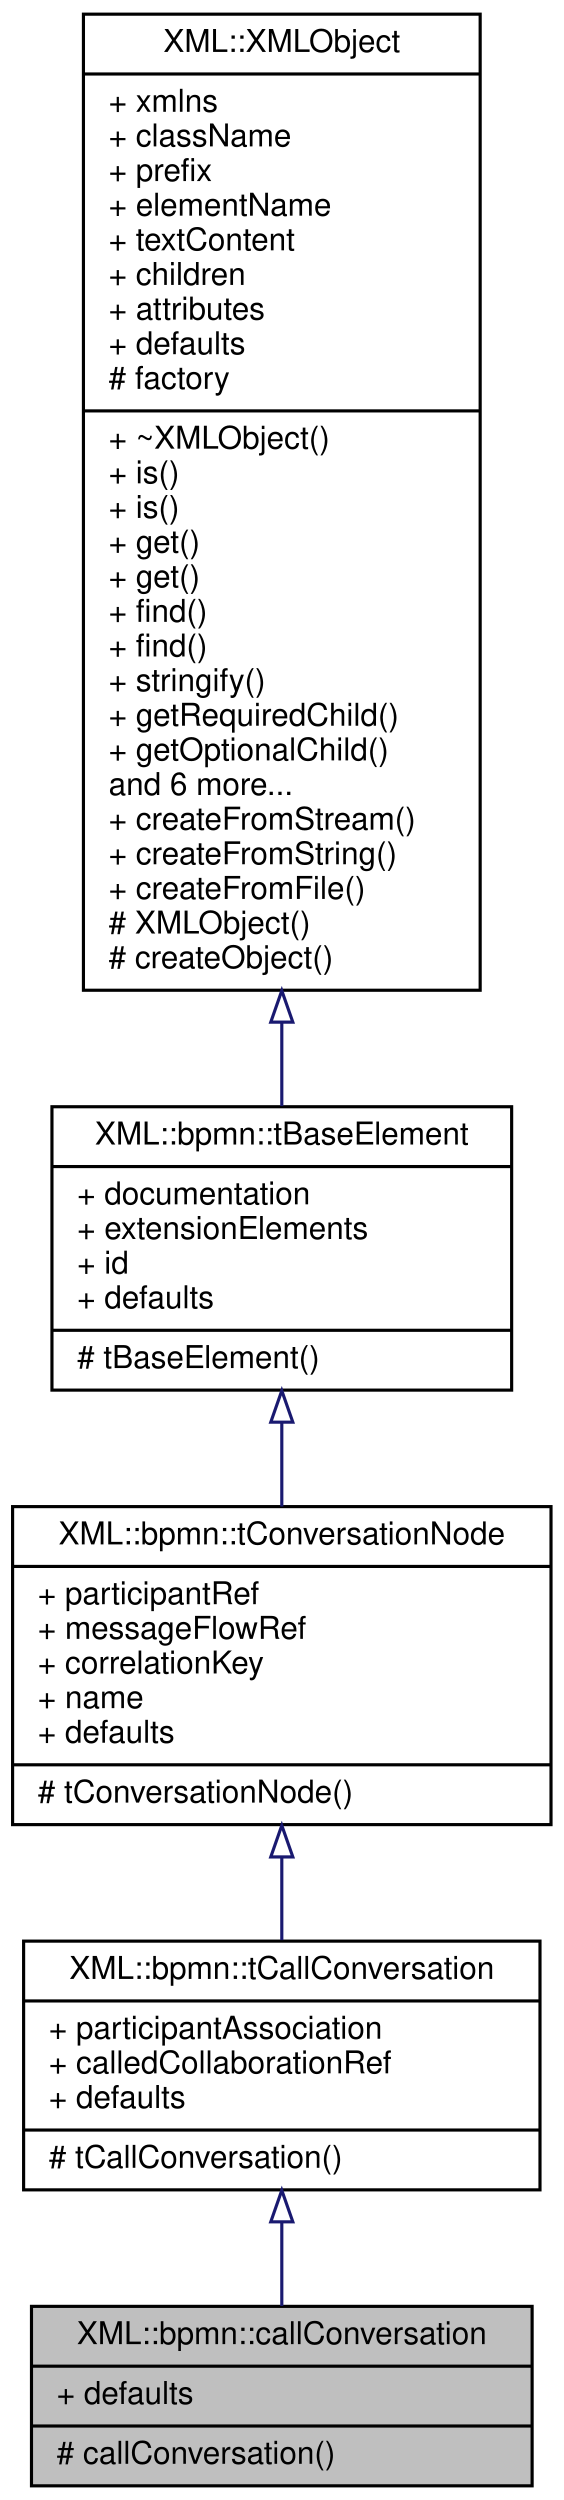
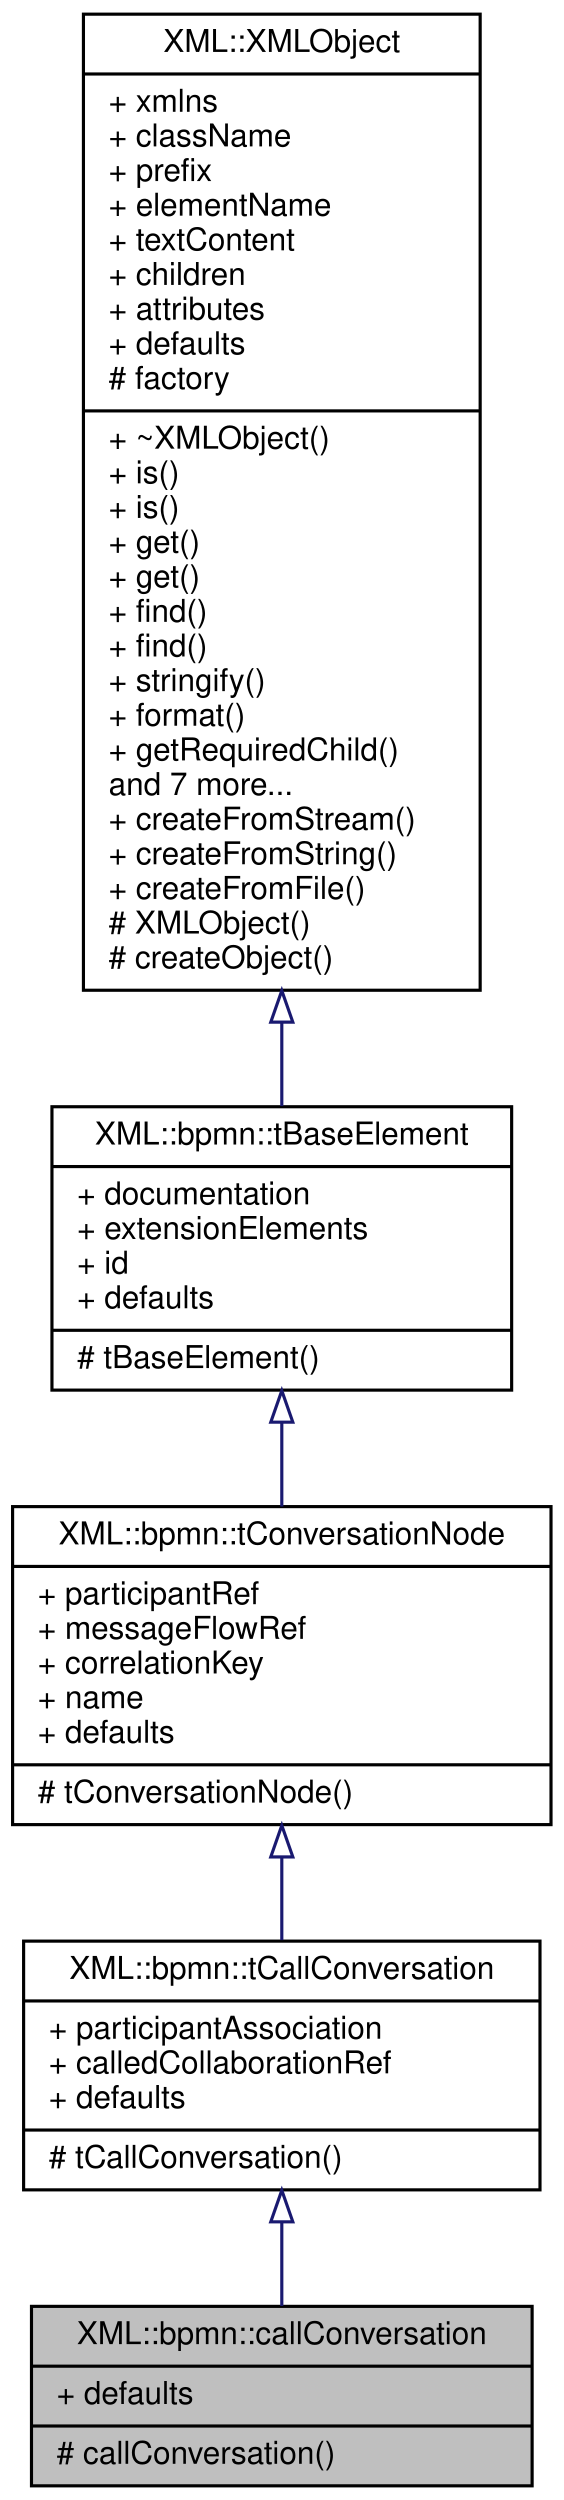
<svg xmlns="http://www.w3.org/2000/svg" xmlns:xlink="http://www.w3.org/1999/xlink" width="179pt" height="794pt" viewBox="0.00 0.00 179.00 794.00">
  <g id="graph0" class="graph" transform="scale(1 1) rotate(0) translate(4 790)">
    <g id="node1" class="node">
      <g id="a_node1">
        <a xlink:title=" ">
          <polygon fill="#bfbfbf" stroke="black" points="6,-0.5 6,-57.5 165,-57.5 165,-0.5 6,-0.5" />
          <text text-anchor="middle" x="85.5" y="-45.5" font-family="Helvetica,sans-Serif" font-size="10.00">XML::bpmn::callConversation</text>
          <polyline fill="none" stroke="black" points="6,-38.5 165,-38.5 " />
          <text text-anchor="start" x="14" y="-26.5" font-family="Helvetica,sans-Serif" font-size="10.00">+ defaults</text>
          <polyline fill="none" stroke="black" points="6,-19.5 165,-19.5 " />
          <text text-anchor="start" x="14" y="-7.5" font-family="Helvetica,sans-Serif" font-size="10.00"># callConversation()</text>
        </a>
      </g>
    </g>
    <g id="node2" class="node">
      <g id="a_node2">
        <a xlink:href="classXML_1_1bpmn_1_1tCallConversation.html" target="_top" xlink:title=" ">
          <polygon fill="none" stroke="black" points="3.5,-94.5 3.5,-173.5 167.5,-173.5 167.5,-94.5 3.5,-94.5" />
          <text text-anchor="middle" x="85.5" y="-161.5" font-family="Helvetica,sans-Serif" font-size="10.00">XML::bpmn::tCallConversation</text>
          <polyline fill="none" stroke="black" points="3.5,-154.5 167.5,-154.5 " />
          <text text-anchor="start" x="11.5" y="-142.5" font-family="Helvetica,sans-Serif" font-size="10.00">+ participantAssociation</text>
          <text text-anchor="start" x="11.5" y="-131.5" font-family="Helvetica,sans-Serif" font-size="10.00">+ calledCollaborationRef</text>
          <text text-anchor="start" x="11.5" y="-120.5" font-family="Helvetica,sans-Serif" font-size="10.00">+ defaults</text>
          <polyline fill="none" stroke="black" points="3.5,-113.5 167.5,-113.5 " />
          <text text-anchor="start" x="11.5" y="-101.5" font-family="Helvetica,sans-Serif" font-size="10.00"># tCallConversation()</text>
        </a>
      </g>
    </g>
    <g id="edge1" class="edge">
      <path fill="none" stroke="midnightblue" d="M85.5,-84.16C85.5,-75.04 85.5,-65.81 85.5,-57.61" />
      <polygon fill="none" stroke="midnightblue" points="82,-84.35 85.5,-94.35 89,-84.35 82,-84.35" />
    </g>
    <g id="node3" class="node">
      <g id="a_node3">
        <a xlink:href="classXML_1_1bpmn_1_1tConversationNode.html" target="_top" xlink:title=" ">
          <polygon fill="none" stroke="black" points="0,-210.5 0,-311.5 171,-311.5 171,-210.5 0,-210.5" />
          <text text-anchor="middle" x="85.5" y="-299.5" font-family="Helvetica,sans-Serif" font-size="10.00">XML::bpmn::tConversationNode</text>
          <polyline fill="none" stroke="black" points="0,-292.5 171,-292.5 " />
          <text text-anchor="start" x="8" y="-280.5" font-family="Helvetica,sans-Serif" font-size="10.00">+ participantRef</text>
          <text text-anchor="start" x="8" y="-269.5" font-family="Helvetica,sans-Serif" font-size="10.00">+ messageFlowRef</text>
          <text text-anchor="start" x="8" y="-258.5" font-family="Helvetica,sans-Serif" font-size="10.00">+ correlationKey</text>
          <text text-anchor="start" x="8" y="-247.5" font-family="Helvetica,sans-Serif" font-size="10.00">+ name</text>
          <text text-anchor="start" x="8" y="-236.5" font-family="Helvetica,sans-Serif" font-size="10.00">+ defaults</text>
          <polyline fill="none" stroke="black" points="0,-229.5 171,-229.5 " />
          <text text-anchor="start" x="8" y="-217.5" font-family="Helvetica,sans-Serif" font-size="10.00"># tConversationNode()</text>
        </a>
      </g>
    </g>
    <g id="edge2" class="edge">
      <path fill="none" stroke="midnightblue" d="M85.5,-200.19C85.5,-191.22 85.5,-182.18 85.5,-173.81" />
      <polygon fill="none" stroke="midnightblue" points="82,-200.24 85.5,-210.24 89,-200.24 82,-200.24" />
    </g>
    <g id="node4" class="node">
      <g id="a_node4">
        <a xlink:href="classXML_1_1bpmn_1_1tBaseElement.html" target="_top" xlink:title=" ">
          <polygon fill="none" stroke="black" points="12.5,-348.5 12.5,-438.5 158.5,-438.5 158.5,-348.5 12.5,-348.5" />
          <text text-anchor="middle" x="85.5" y="-426.5" font-family="Helvetica,sans-Serif" font-size="10.00">XML::bpmn::tBaseElement</text>
          <polyline fill="none" stroke="black" points="12.5,-419.5 158.5,-419.5 " />
          <text text-anchor="start" x="20.5" y="-407.5" font-family="Helvetica,sans-Serif" font-size="10.00">+ documentation</text>
          <text text-anchor="start" x="20.5" y="-396.5" font-family="Helvetica,sans-Serif" font-size="10.00">+ extensionElements</text>
          <text text-anchor="start" x="20.5" y="-385.5" font-family="Helvetica,sans-Serif" font-size="10.00">+ id</text>
          <text text-anchor="start" x="20.5" y="-374.5" font-family="Helvetica,sans-Serif" font-size="10.00">+ defaults</text>
          <polyline fill="none" stroke="black" points="12.5,-367.5 158.5,-367.5 " />
          <text text-anchor="start" x="20.5" y="-355.5" font-family="Helvetica,sans-Serif" font-size="10.00"># tBaseElement()</text>
        </a>
      </g>
    </g>
    <g id="edge3" class="edge">
      <path fill="none" stroke="midnightblue" d="M85.5,-338.13C85.5,-329.31 85.5,-320.22 85.5,-311.52" />
      <polygon fill="none" stroke="midnightblue" points="82,-338.32 85.5,-348.32 89,-338.32 82,-338.32" />
    </g>
    <g id="node5" class="node">
      <g id="a_node5">
        <a xlink:href="classXML_1_1XMLObject.html" target="_top" xlink:title="A class representing a node in an XML-tree.">
          <polygon fill="none" stroke="black" points="22.5,-475.5 22.5,-785.5 148.5,-785.5 148.5,-475.5 22.5,-475.5" />
          <text text-anchor="middle" x="85.5" y="-773.5" font-family="Helvetica,sans-Serif" font-size="10.00">XML::XMLObject</text>
          <polyline fill="none" stroke="black" points="22.5,-766.5 148.5,-766.5 " />
          <text text-anchor="start" x="30.5" y="-754.5" font-family="Helvetica,sans-Serif" font-size="10.00">+ xmlns</text>
          <text text-anchor="start" x="30.5" y="-743.5" font-family="Helvetica,sans-Serif" font-size="10.00">+ className</text>
          <text text-anchor="start" x="30.5" y="-732.5" font-family="Helvetica,sans-Serif" font-size="10.00">+ prefix</text>
          <text text-anchor="start" x="30.5" y="-721.5" font-family="Helvetica,sans-Serif" font-size="10.00">+ elementName</text>
          <text text-anchor="start" x="30.5" y="-710.5" font-family="Helvetica,sans-Serif" font-size="10.00">+ textContent</text>
          <text text-anchor="start" x="30.5" y="-699.5" font-family="Helvetica,sans-Serif" font-size="10.00">+ children</text>
          <text text-anchor="start" x="30.5" y="-688.5" font-family="Helvetica,sans-Serif" font-size="10.00">+ attributes</text>
          <text text-anchor="start" x="30.5" y="-677.5" font-family="Helvetica,sans-Serif" font-size="10.00">+ defaults</text>
          <text text-anchor="start" x="30.5" y="-666.5" font-family="Helvetica,sans-Serif" font-size="10.00"># factory</text>
          <polyline fill="none" stroke="black" points="22.5,-659.5 148.5,-659.5 " />
          <text text-anchor="start" x="30.5" y="-647.5" font-family="Helvetica,sans-Serif" font-size="10.00">+ ~XMLObject()</text>
          <text text-anchor="start" x="30.5" y="-636.5" font-family="Helvetica,sans-Serif" font-size="10.00">+ is()</text>
          <text text-anchor="start" x="30.5" y="-625.5" font-family="Helvetica,sans-Serif" font-size="10.00">+ is()</text>
          <text text-anchor="start" x="30.5" y="-614.5" font-family="Helvetica,sans-Serif" font-size="10.00">+ get()</text>
          <text text-anchor="start" x="30.5" y="-603.5" font-family="Helvetica,sans-Serif" font-size="10.00">+ get()</text>
          <text text-anchor="start" x="30.5" y="-592.5" font-family="Helvetica,sans-Serif" font-size="10.00">+ find()</text>
          <text text-anchor="start" x="30.5" y="-581.5" font-family="Helvetica,sans-Serif" font-size="10.00">+ find()</text>
          <text text-anchor="start" x="30.5" y="-570.5" font-family="Helvetica,sans-Serif" font-size="10.00">+ stringify()</text>
-           <text text-anchor="start" x="30.5" y="-559.5" font-family="Helvetica,sans-Serif" font-size="10.00">+ getRequiredChild()</text>
-           <text text-anchor="start" x="30.5" y="-548.5" font-family="Helvetica,sans-Serif" font-size="10.00">+ getOptionalChild()</text>
-           <text text-anchor="start" x="30.5" y="-537.5" font-family="Helvetica,sans-Serif" font-size="10.00">and 6 more...</text>
+           <text text-anchor="start" x="30.5" y="-559.5" font-family="Helvetica,sans-Serif" font-size="10.00">+ format()</text>
+           <text text-anchor="start" x="30.5" y="-548.5" font-family="Helvetica,sans-Serif" font-size="10.00">+ getRequiredChild()</text>
+           <text text-anchor="start" x="30.5" y="-537.5" font-family="Helvetica,sans-Serif" font-size="10.00">and 7 more...</text>
          <text text-anchor="start" x="30.5" y="-526.5" font-family="Helvetica,sans-Serif" font-size="10.00">+ createFromStream()</text>
          <text text-anchor="start" x="30.5" y="-515.5" font-family="Helvetica,sans-Serif" font-size="10.00">+ createFromString()</text>
          <text text-anchor="start" x="30.5" y="-504.5" font-family="Helvetica,sans-Serif" font-size="10.00">+ createFromFile()</text>
          <text text-anchor="start" x="30.5" y="-493.5" font-family="Helvetica,sans-Serif" font-size="10.00"># XMLObject()</text>
          <text text-anchor="start" x="30.5" y="-482.5" font-family="Helvetica,sans-Serif" font-size="10.00"># createObject()</text>
        </a>
      </g>
    </g>
    <g id="edge4" class="edge">
      <path fill="none" stroke="midnightblue" d="M85.5,-465.35C85.5,-455.89 85.5,-446.91 85.5,-438.72" />
      <polygon fill="none" stroke="midnightblue" points="82,-465.37 85.5,-475.37 89,-465.37 82,-465.37" />
    </g>
  </g>
</svg>
